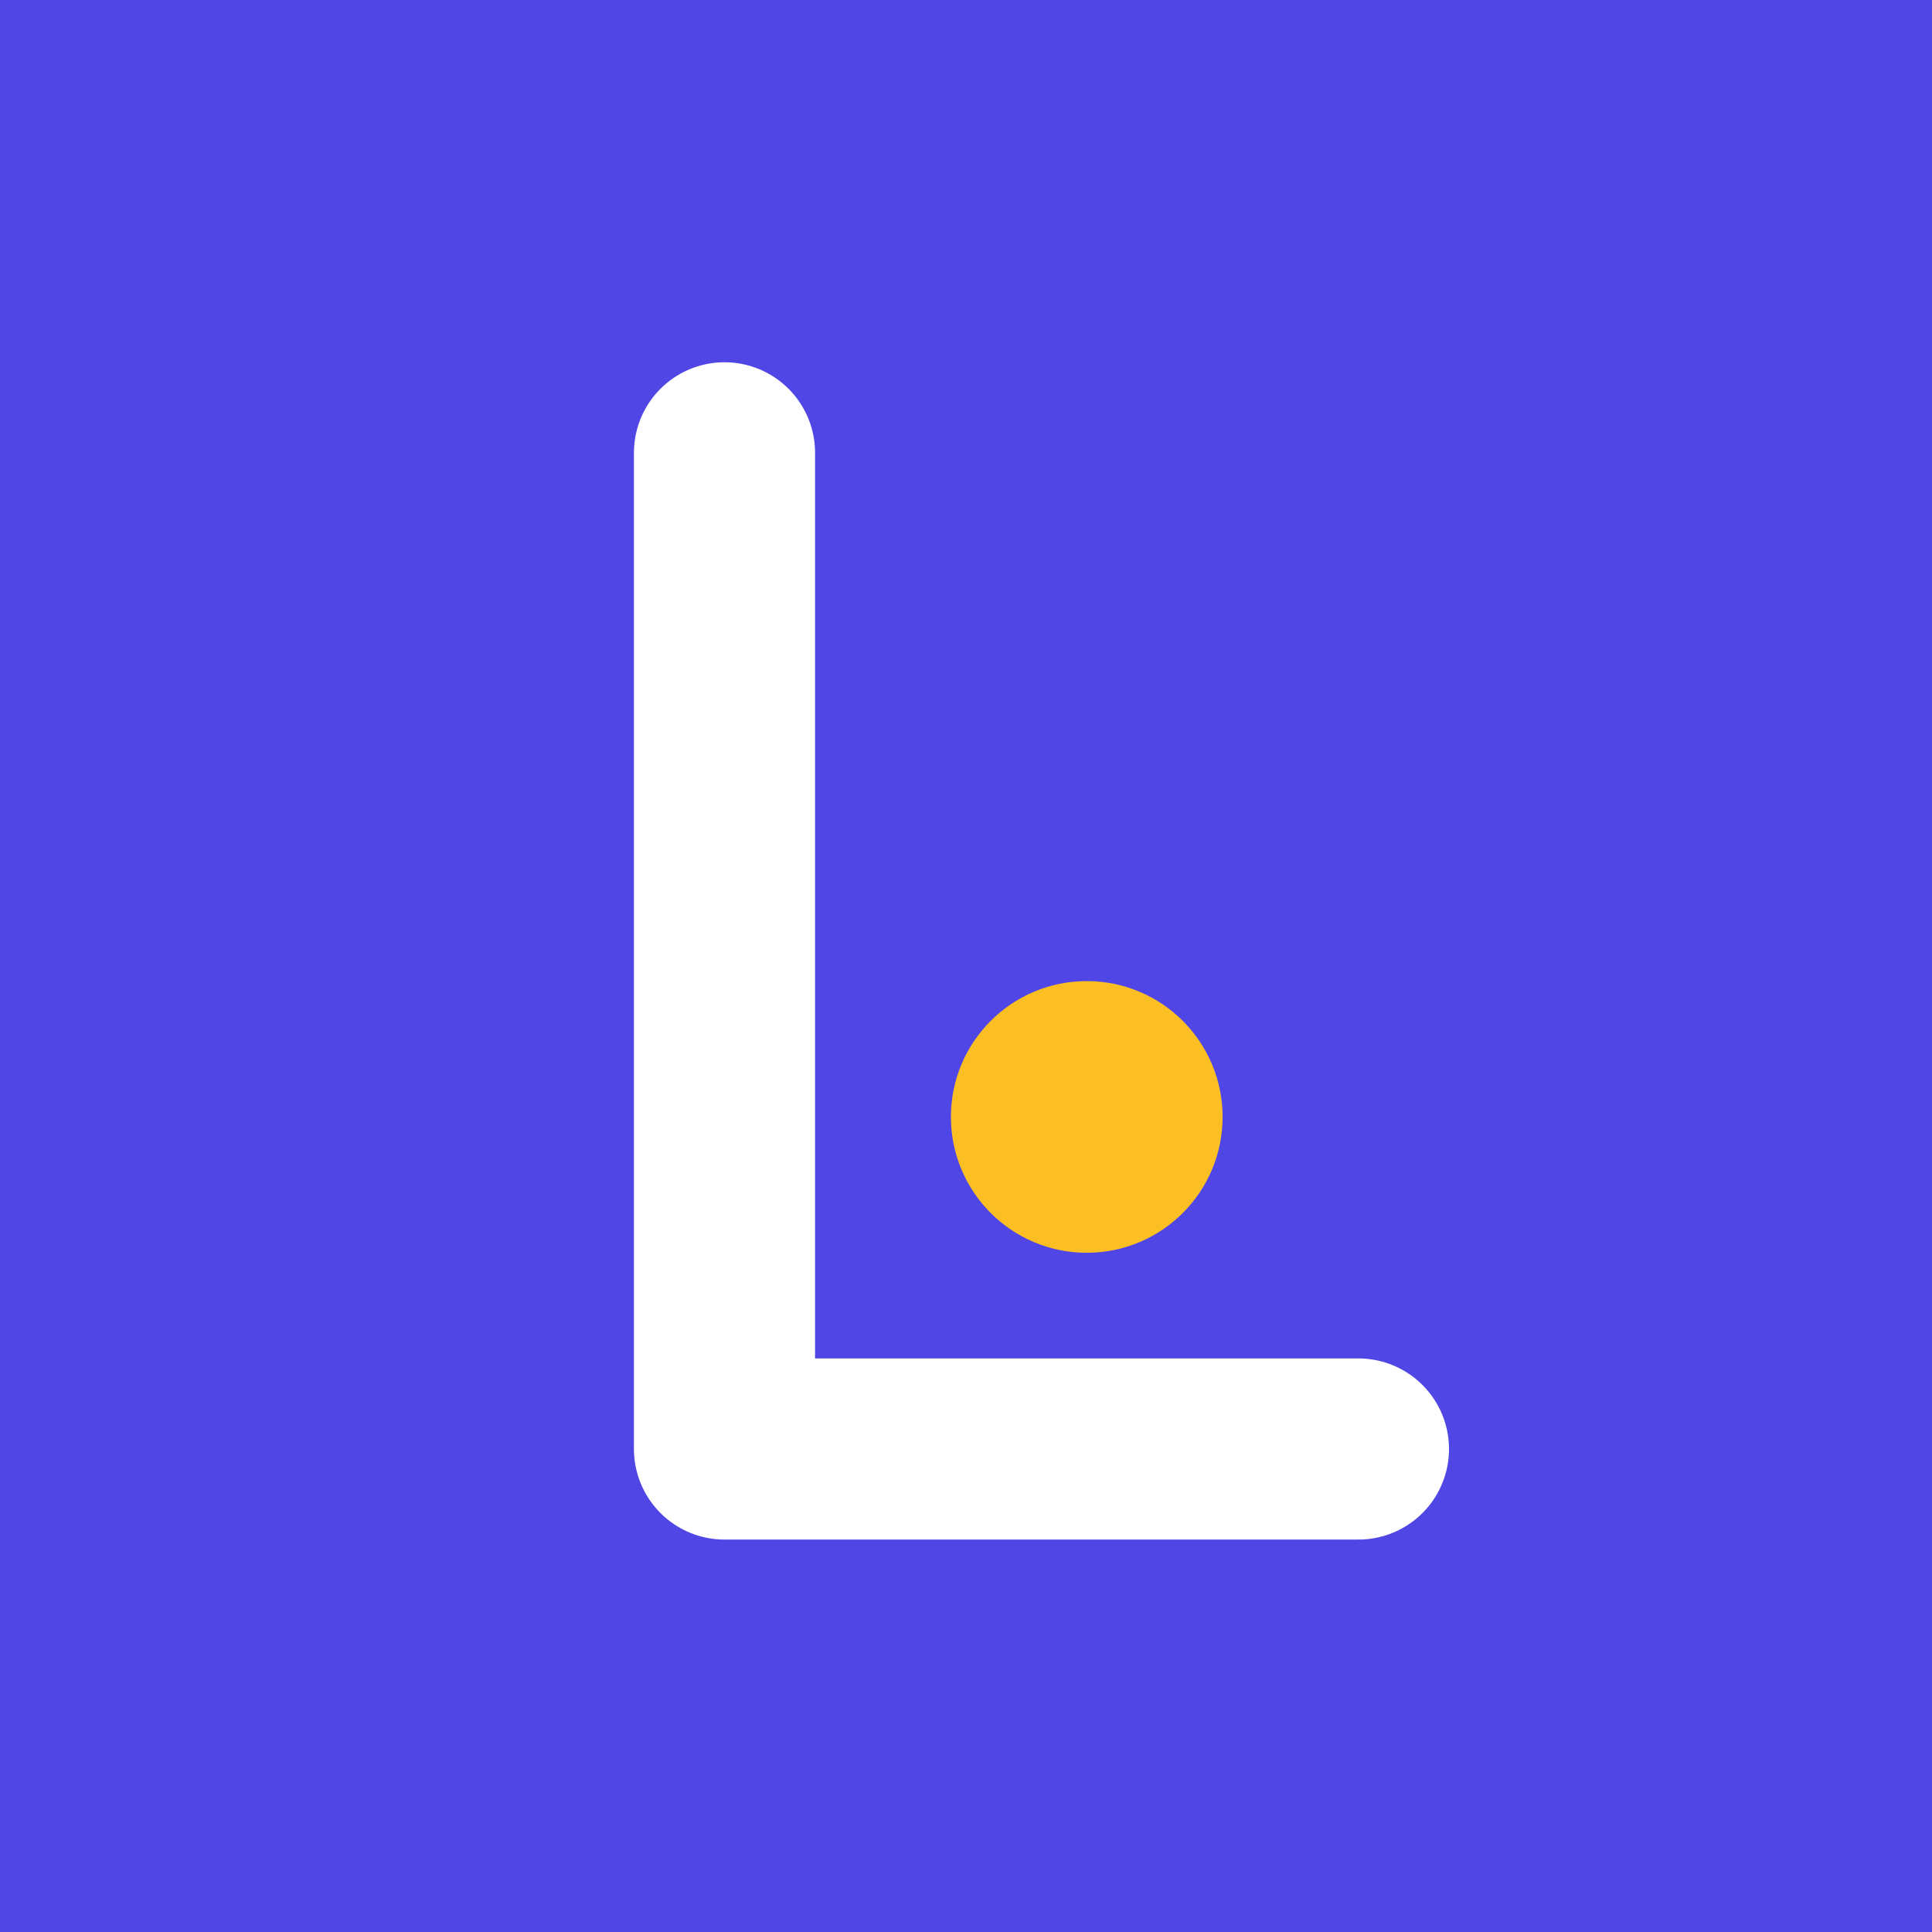
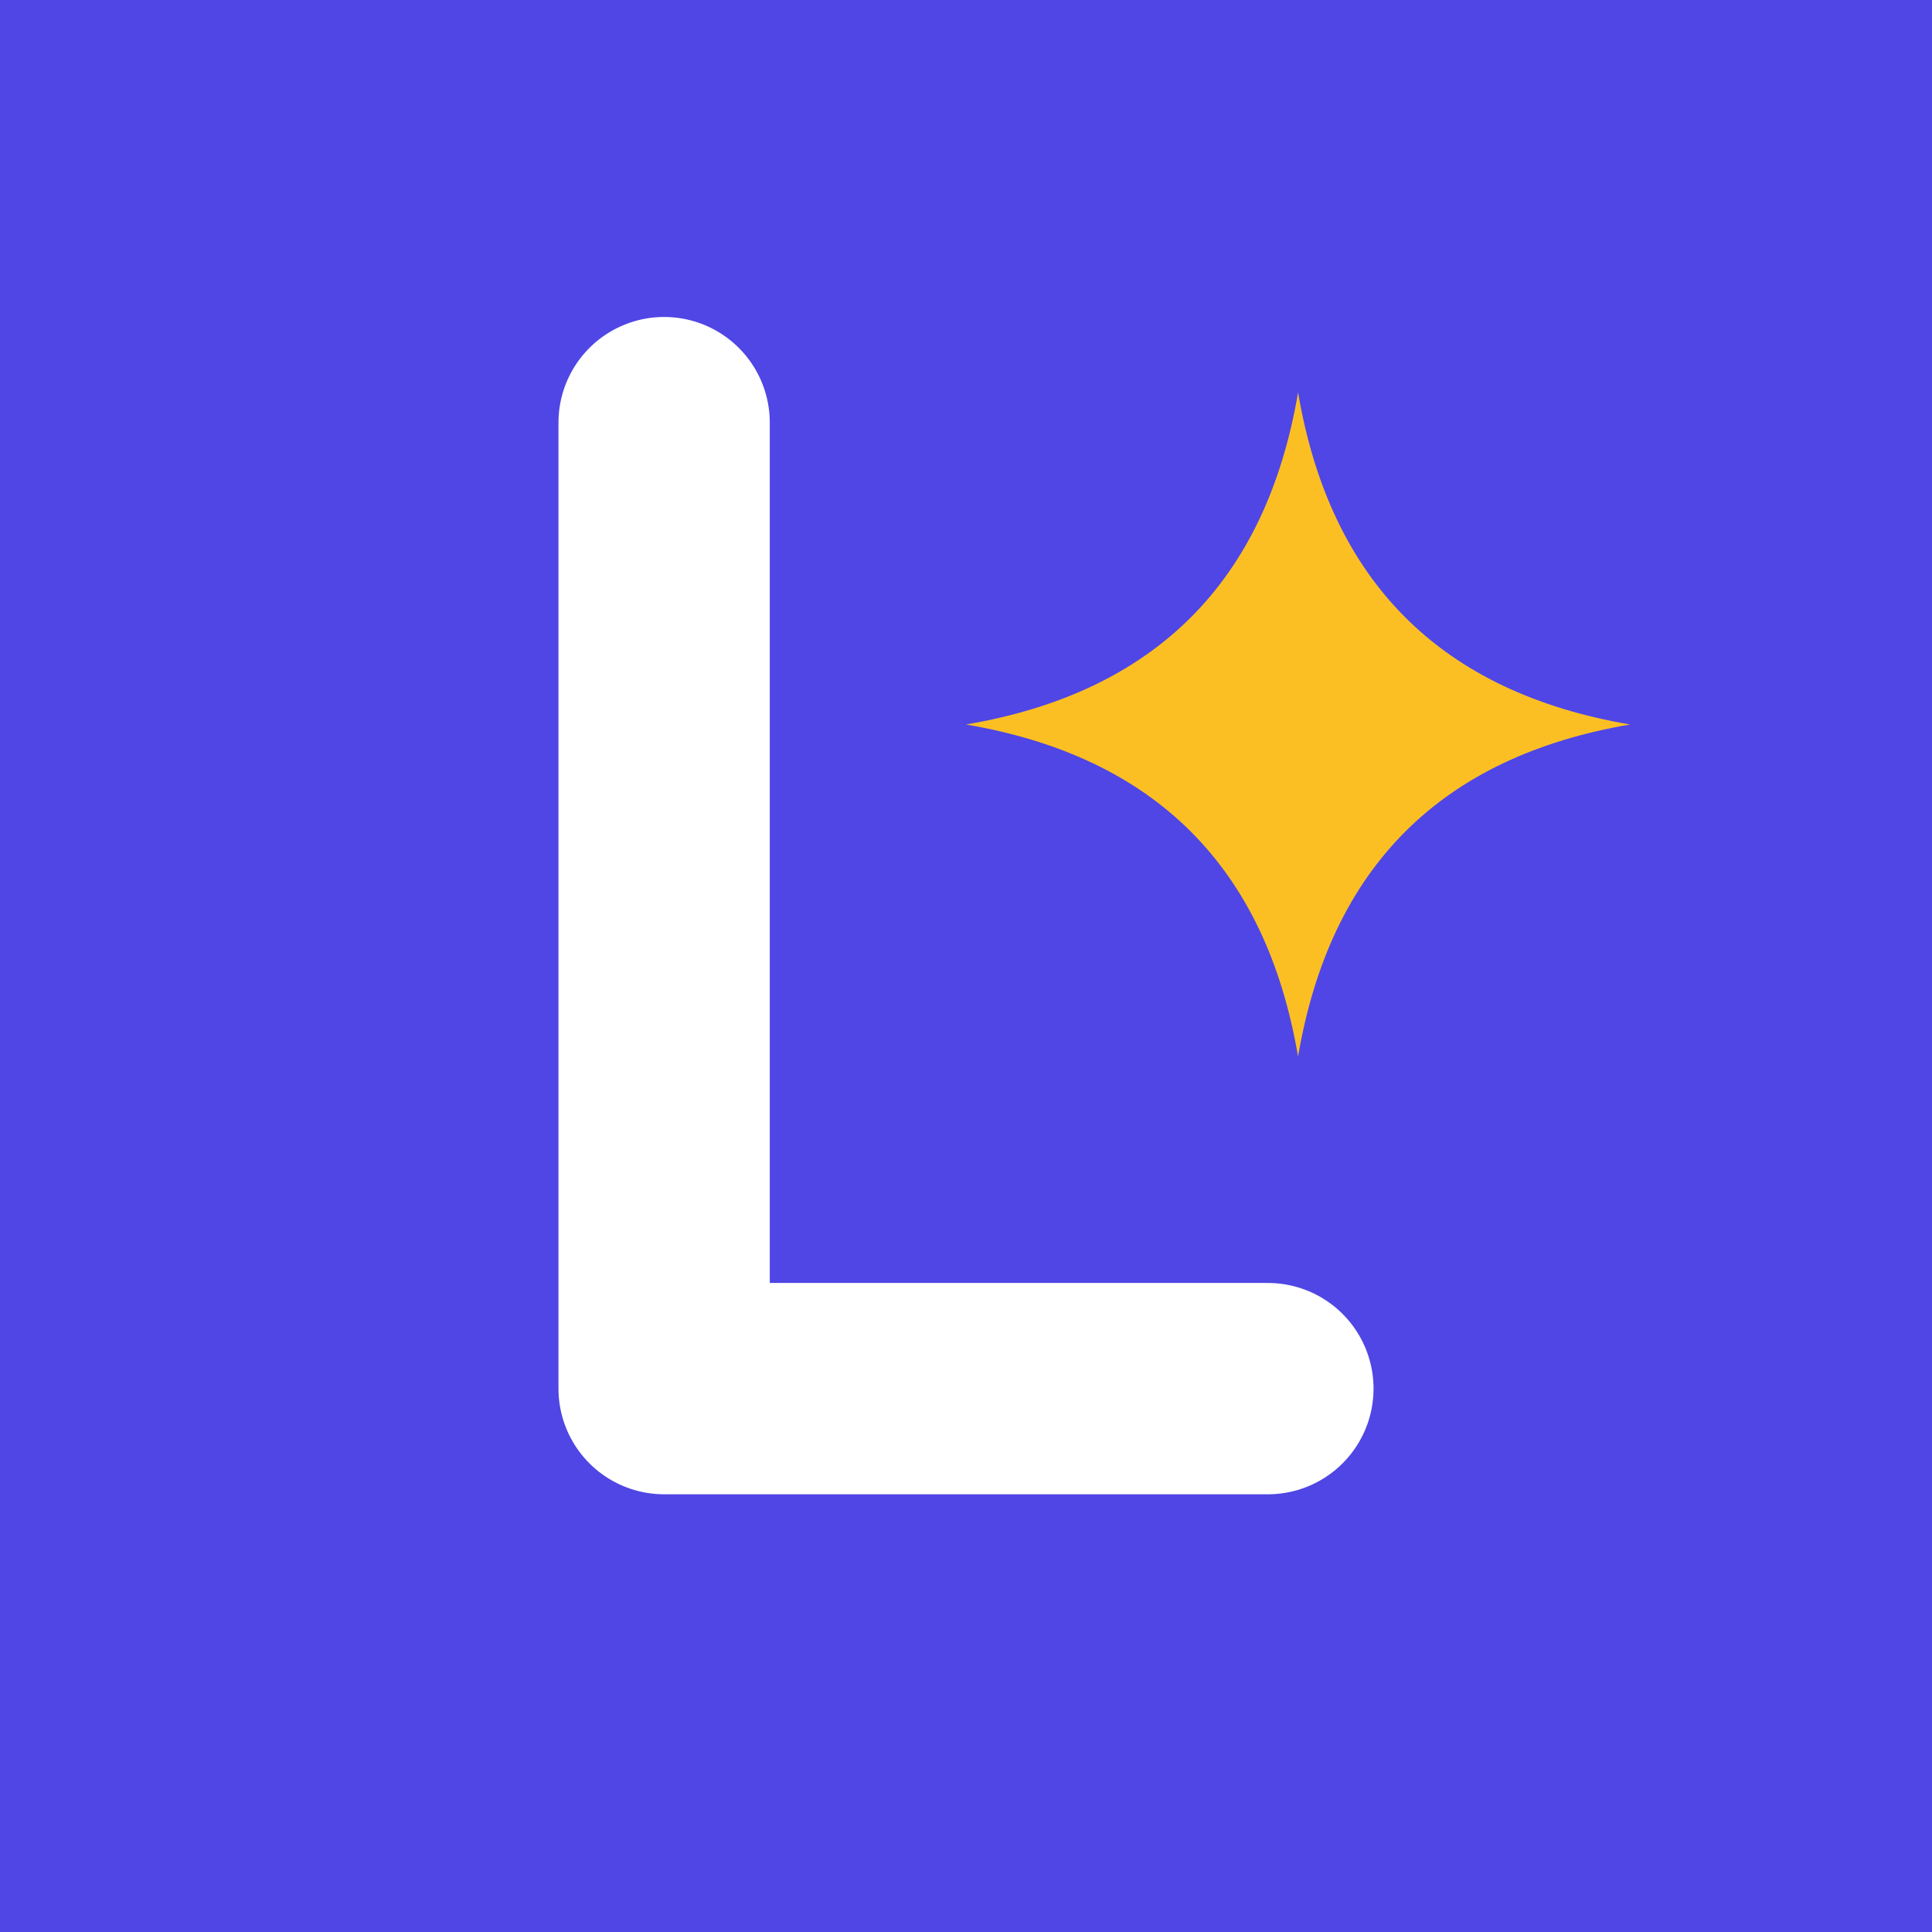
<svg xmlns="http://www.w3.org/2000/svg" viewBox="0 0 64 64">
  <rect width="64" height="64" fill="#4F46E5" />
-   <path d="M24 15 L24 48 L45 48" fill="none" stroke="#fff" stroke-width="6" stroke-linecap="round" stroke-linejoin="round" />
-   <circle cx="36" cy="37" r="4.5" fill="#FBBF24" />
+   <path d="M22 14 L22 46 L42 46" fill="none" stroke="#fff" stroke-width="7" stroke-linecap="round" stroke-linejoin="round" />
+   <path d="M43 13Q44.6 22.4 54 24Q44.6 25.6 43 35Q41.4 25.6 32 24Q41.4 22.4 43 13Z" fill="#FBBF24" />
</svg>
